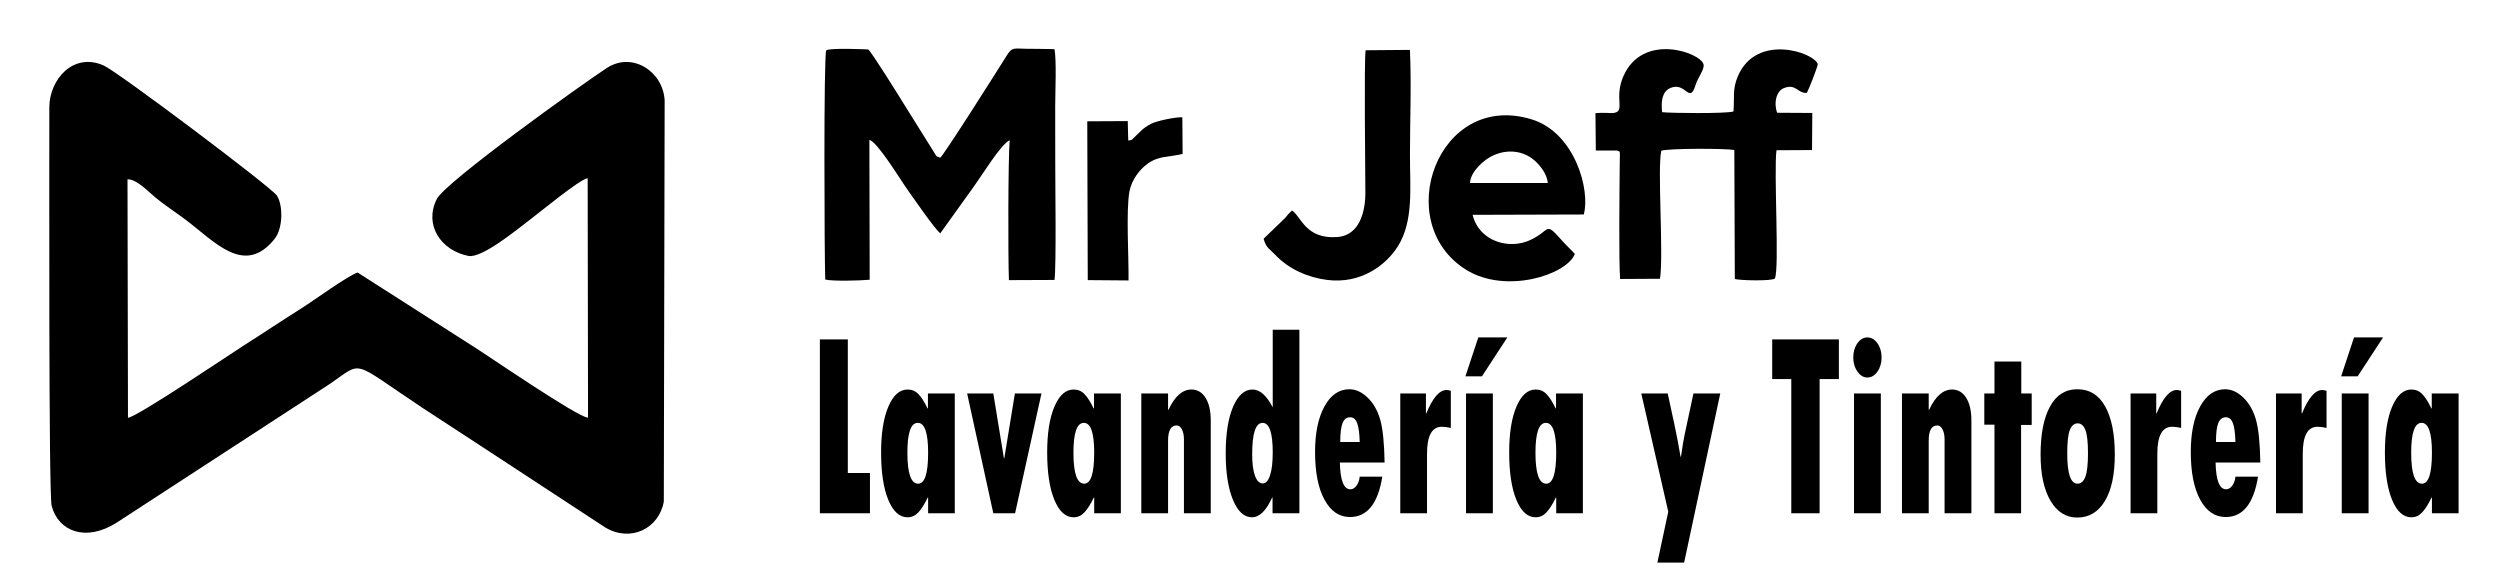
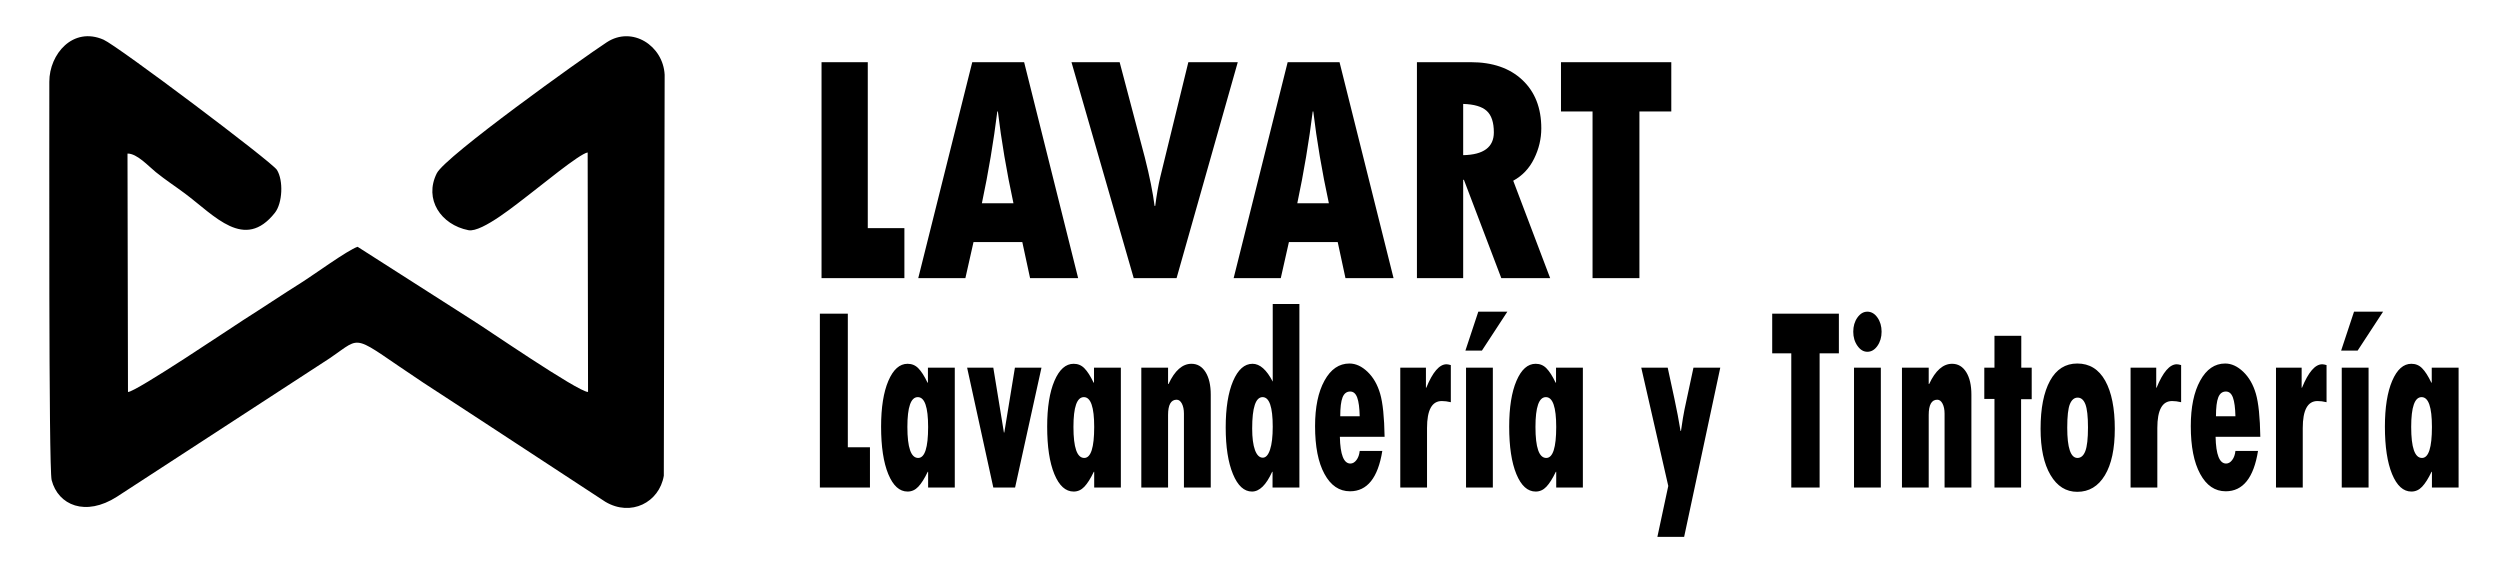
<svg xmlns="http://www.w3.org/2000/svg" xml:space="preserve" width="3206px" height="741px" version="1.1" shape-rendering="geometricPrecision" text-rendering="geometricPrecision" image-rendering="optimizeQuality" fill-rule="evenodd" clip-rule="evenodd" viewBox="0 0 3206 741.06">
  <defs>
    <clipPath id="id0">
-       <path d="M-0.12 33.5l3205.99 0 0 741.06 -3205.99 0 0 -741.06z" />
+       <path d="M-0.12 0.5l3205.99 0 0 741.06 -3205.99 0 0 -741.06z" />
    </clipPath>
  </defs>
  <g id="Capa_x0020_1">
    <g>
  </g>
    <g clip-path="url(#id0)">
      <g>
-         <path id="Descripcion" fill-rule="nonzero" d="M1051.36 435.24l35.85 0 0 171.4 28.38 0 0 51.6 -64.23 0 0 -223zm138.83 223l0 -20.19 -0.48 0c-4.16,8.67 -8.2,15.06 -12.12,19.16 -3.91,4.16 -8.47,6.22 -13.76,6.22 -10.34,0 -18.57,-7.47 -24.75,-22.41 -6.13,-14.88 -9.2,-35.18 -9.2,-60.78 0,-24.63 3.11,-44.24 9.32,-58.78 6.26,-14.6 14.45,-21.9 24.63,-21.9 5.41,0 10.05,1.88 13.8,5.76 3.8,3.82 7.76,9.98 11.83,18.47l0.49 0 0 -19.21 34.43 0 0 153.66 -34.19 0zm0 -77.66c0,-25.54 -4.4,-38.26 -13.24,-38.26 -8.92,0 -13.36,12.72 -13.36,38.26 0,26.52 4.6,39.74 13.84,39.74 8.52,0 12.76,-13.22 12.76,-39.74zm50.02 -76l33.58 0 13.61 83.19 0.48 0 13.61 -83.19 34.07 0 -33.83 153.66 -27.94 0 -33.58 -153.66zm162.97 153.66l0 -20.19 -0.49 0c-4.15,8.67 -8.19,15.06 -12.11,19.16 -3.91,4.16 -8.48,6.22 -13.76,6.22 -10.34,0 -18.57,-7.47 -24.75,-22.41 -6.14,-14.88 -9.2,-35.18 -9.2,-60.78 0,-24.63 3.1,-44.24 9.32,-58.78 6.26,-14.6 14.45,-21.9 24.63,-21.9 5.41,0 10.05,1.88 13.8,5.76 3.8,3.82 7.75,9.98 11.83,18.47l0.49 0 0 -19.21 34.43 0 0 153.66 -34.19 0zm0 -77.66c0,-25.54 -4.4,-38.26 -13.24,-38.26 -8.93,0 -13.37,12.72 -13.37,38.26 0,26.52 4.61,39.74 13.85,39.74 8.52,0 12.76,-13.22 12.76,-39.74zm94.74 -76l0 20.87 0.61 0c8.03,-17.28 17.84,-25.89 29.43,-25.89 7.55,0 13.56,3.53 18.04,10.66 4.44,7.13 6.66,16.77 6.66,28.91l0 119.11 -34.39 0 0 -94.71c0,-5.24 -0.89,-9.52 -2.62,-12.88 -1.74,-3.31 -3.96,-5.02 -6.75,-5.02 -7.3,0 -10.98,6.56 -10.98,19.56l0 93.05 -34.31 0 0 -153.66 34.31 0zm134.23 -81.71l34.2 0 0 235.37 -34.44 0 0 -20.19 -0.49 0c-7.63,16.88 -16.26,25.38 -25.87,25.38 -10.1,0 -18.25,-7.47 -24.42,-22.41 -6.18,-14.88 -9.29,-34.84 -9.29,-59.81 0,-24.8 3.15,-44.64 9.44,-59.47 6.34,-14.77 14.66,-22.18 24.95,-22.18 9.41,0 18.05,7.64 25.92,22.86l0 -99.55zm0 157.37c0,-25.32 -4.32,-37.92 -13,-37.92 -8.92,0 -13.36,13.4 -13.36,40.26 0,11.92 1.21,21.09 3.59,27.65 2.42,6.5 5.74,9.75 10.01,9.75 3.92,0 7.03,-3.42 9.33,-10.38 2.3,-6.89 3.43,-16.7 3.43,-29.36zm111.54 31.07l28.99 0c-5.53,34.5 -19.34,51.78 -41.42,51.78 -13.81,0 -24.71,-7.42 -32.74,-22.24 -8.08,-14.77 -12.07,-35.24 -12.07,-61.3 0,-24.28 3.99,-43.73 12.07,-58.38 8.03,-14.65 18.73,-21.95 32.05,-21.95 8.03,0 15.75,3.53 23.17,10.6 7.39,7.07 12.8,16.48 16.19,28.17 3.39,11.69 5.29,30.11 5.69,55.25l-57.36 0c0.48,22.86 4.96,34.27 13.48,34.27 2.91,0 5.53,-1.49 7.79,-4.51 2.3,-3.02 3.68,-6.9 4.16,-11.69zm-24.95 -44.47l24.95 0c-0.24,-10.77 -1.29,-18.76 -3.19,-23.94 -1.9,-5.2 -4.88,-7.76 -9,-7.76 -4.56,0 -7.83,2.51 -9.81,7.53 -1.98,5.01 -2.95,13.05 -2.95,24.17zm109.89 -62.26l0 25.71 0.44 0c8.2,-20.07 16.84,-30.1 25.92,-30.1 1.33,0 3.19,0.34 5.57,1.02l0 47.61c-4.2,-1.02 -8.07,-1.48 -11.59,-1.48 -12.63,0 -18.93,11.52 -18.93,34.55l0 76.35 -34.31 0 0 -153.66 32.9 0zm51.43 0l34.39 0 0 153.66 -34.39 0 0 -153.66zm-0.81 -21.9l16.55 -49.94 37.26 0 -32.65 49.94 -21.16 0zm116.47 175.56l0 -20.19 -0.49 0c-4.15,8.67 -8.19,15.06 -12.11,19.16 -3.91,4.16 -8.48,6.22 -13.76,6.22 -10.34,0 -18.57,-7.47 -24.75,-22.41 -6.14,-14.88 -9.2,-35.18 -9.2,-60.78 0,-24.63 3.1,-44.24 9.32,-58.78 6.26,-14.6 14.45,-21.9 24.63,-21.9 5.41,0 10.05,1.88 13.8,5.76 3.8,3.82 7.75,9.98 11.83,18.47l0.49 0 0 -19.21 34.43 0 0 153.66 -34.19 0zm0 -77.66c0,-25.54 -4.4,-38.26 -13.24,-38.26 -8.92,0 -13.37,12.72 -13.37,38.26 0,26.52 4.61,39.74 13.85,39.74 8.52,0 12.76,-13.22 12.76,-39.74zm277.01 -145.34l85.51 0 0 50.92 -24.71 0 0 172.08 -36.33 0 0 -172.08 -24.47 0 0 -50.92zm103.95 23.21c0,-7.13 1.78,-13.17 5.33,-18.19 3.56,-5.02 7.79,-7.52 12.76,-7.52 5.05,0 9.37,2.5 12.92,7.52 3.55,5.02 5.33,11.06 5.33,18.19 0,7.01 -1.78,13.06 -5.33,18.13 -3.55,5.08 -7.87,7.59 -12.92,7.59 -4.88,0 -9.12,-2.51 -12.68,-7.59 -3.59,-5.07 -5.41,-11.12 -5.41,-18.13zm0.97 46.13l34.4 0 0 153.66 -34.4 0 0 -153.66zm95.8 0l0 20.87 0.6 0c8.04,-17.28 17.85,-25.89 29.43,-25.89 7.55,0 13.57,3.53 18.05,10.66 4.44,7.13 6.66,16.77 6.66,28.91l0 119.11 -34.4 0 0 -94.71c0,-5.24 -0.88,-9.52 -2.62,-12.88 -1.73,-3.31 -3.95,-5.02 -6.74,-5.02 -7.31,0 -10.98,6.56 -10.98,19.56l0 93.05 -34.31 0 0 -153.66 34.31 0zm84.33 -40.94l34.39 0 0 40.94 13.37 0 0 40.42 -13.61 0 0 113.24 -34.15 0 0 -113.58 -13.04 0 0 -40.08 13.04 0 0 -40.94zm106.21 35.58c15.7,0 27.61,7.35 35.85,22.12 8.19,14.77 12.27,35.29 12.27,61.58 0,25.72 -4.24,45.61 -12.76,59.7 -8.51,14.08 -20.3,21.15 -35.36,21.15 -14.45,0 -25.88,-7.18 -34.35,-21.55 -8.48,-14.37 -12.72,-34.16 -12.72,-59.3 0,-26.29 4.04,-46.81 12.11,-61.58 8.08,-14.77 19.74,-22.12 34.96,-22.12zm0.24 121.1c4.48,0 7.88,-2.96 10.1,-8.83 2.26,-5.93 3.39,-16.03 3.39,-30.28 0,-14.14 -1.13,-24.01 -3.31,-29.71 -2.22,-5.7 -5.53,-8.55 -9.93,-8.55 -4.36,0 -7.67,2.8 -9.94,8.27 -2.3,5.53 -3.43,15.62 -3.43,30.33 0,25.83 4.36,38.77 13.12,38.77zm101.01 -115.74l0 25.71 0.44 0c8.2,-20.07 16.83,-30.1 25.92,-30.1 1.33,0 3.19,0.34 5.57,1.02l0 47.61c-4.2,-1.02 -8.07,-1.48 -11.59,-1.48 -12.63,0 -18.93,11.52 -18.93,34.55l0 76.35 -34.31 0 0 -153.66 32.9 0zm101.57 106.73l28.98 0c-5.53,34.5 -19.34,51.78 -41.42,51.78 -13.8,0 -24.7,-7.42 -32.74,-22.24 -8.07,-14.77 -12.07,-35.24 -12.07,-61.3 0,-24.28 4,-43.73 12.07,-58.38 8.04,-14.65 18.73,-21.95 32.06,-21.95 8.03,0 15.74,3.53 23.17,10.6 7.38,7.07 12.79,16.48 16.19,28.17 3.39,11.69 5.28,30.11 5.69,55.25l-57.37 0c0.49,22.86 4.97,34.27 13.49,34.27 2.9,0 5.53,-1.49 7.79,-4.51 2.3,-3.02 3.67,-6.9 4.16,-11.69zm-24.95 -44.47l24.95 0c-0.25,-10.77 -1.3,-18.76 -3.19,-23.94 -1.9,-5.2 -4.89,-7.76 -9.01,-7.76 -4.56,0 -7.83,2.51 -9.81,7.53 -1.97,5.01 -2.94,13.05 -2.94,24.17zm109.88 -62.26l0 25.71 0.45 0c8.19,-20.07 16.83,-30.1 25.91,-30.1 1.34,0 3.19,0.34 5.58,1.02l0 47.61c-4.2,-1.02 -8.08,-1.48 -11.59,-1.48 -12.63,0 -18.93,11.52 -18.93,34.55l0 76.35 -34.32 0 0 -153.66 32.9 0zm51.43 0l34.4 0 0 153.66 -34.4 0 0 -153.66zm-0.8 -21.9l16.55 -49.94 37.26 0 -32.66 49.94 -21.15 0zm116.46 175.56l0 -20.19 -0.48 0c-4.16,8.67 -8.2,15.06 -12.11,19.16 -3.92,4.16 -8.48,6.22 -13.77,6.22 -10.33,0 -18.57,-7.47 -24.75,-22.41 -6.13,-14.88 -9.2,-35.18 -9.2,-60.78 0,-24.63 3.11,-44.24 9.33,-58.78 6.25,-14.6 14.45,-21.9 24.62,-21.9 5.41,0 10.05,1.88 13.81,5.76 3.79,3.82 7.75,9.98 11.82,18.47l0.49 0 0 -19.21 34.44 0 0 153.66 -34.2 0zm0 -77.66c0,-25.54 -4.4,-38.26 -13.24,-38.26 -8.92,0 -13.36,12.72 -13.36,38.26 0,26.52 4.6,39.74 13.85,39.74 8.51,0 12.75,-13.22 12.75,-39.74zm-1014.03 -76l33.91 0 8.63 39.91c3.03,14.03 5.62,27.77 7.84,41.22l0.56 0c1.82,-12.77 3.31,-21.95 4.52,-27.54l11.47 -53.59 34.39 0 -46.34 216.95 -34.31 0 13.96 -65.29 -34.63 -151.66z" />
-         <g id="Name">
-           <path d="M1114.86 179.38c10.1,2.54 38.41,48.78 46.14,59.92 6.3,9.09 38.87,56.09 44.77,59.91l43.75 -60.96c8.3,-11.35 35.08,-54.73 45.26,-58.37 -2.04,25.53 -2.15,150.33 -0.96,179.39l58.48 -0.25c2.33,-18.31 0.97,-121.49 0.94,-148.2 -0.03,-24.76 -0.07,-49.52 -0.08,-74.28 -0.01,-15.96 1.94,-60.98 -1,-73.51 -11.91,-0.35 -23.95,-0.32 -35.88,-0.49 -17.26,-0.24 -18.32,-2.5 -26.01,9.89 -8.92,14.37 -80.06,126.77 -84.5,129.81 -5.98,-2.33 -4.23,-0.67 -8.02,-7l-39 -62.4c-5.76,-9.46 -40.64,-65.43 -45.37,-69.43 -0.02,0 -50.16,-2.4 -53.87,1.27 -3.37,4.98 -2.38,265 -1.26,293.81 9.07,2.42 45.59,1.39 56.99,0.26l-0.38 -179.37z" />
-           <path d="M2073.58 193.04c4.86,1.89 3.76,-1.28 3.6,17.78 -0.28,32.16 -1.35,127.78 0.55,146.98l51.11 -0.29c4.79,-31.61 -3.56,-141.13 1.64,-164.17 8.49,-3.21 82.75,-3.07 93.68,-0.97l0.62 165.31c4.52,2.05 48.15,3.09 51.35,-0.57 6.03,-11.99 -1.51,-136.72 2.09,-164.43l45.57 -0.23 0.38 -47.58 -45.08 -0.26c-4.69,-12.5 -1.08,-27.61 8.35,-31.5 15.68,-6.47 17.56,6.71 29.71,6.02 1.83,-3.09 13.8,-32.81 14.02,-36.94 -4.95,-15.01 -78.74,-40.09 -102.49,15.58 -7.3,17.11 -4.07,27.22 -5.64,45.2 -9.52,2.89 -78.74,2.25 -91.5,0.9 -1.55,-14.15 0.01,-26.57 10.79,-31.11 19.67,-8.28 24.27,21.74 32.17,-3.93 2.98,-9.7 12.02,-20.27 10.07,-26.64 -4.57,-15.02 -77.89,-40.88 -102.67,15.51 -12.79,29.1 3.86,45.89 -13.7,47.29 -1.74,0.14 -5.29,-0.13 -7.21,-0.19 -5.42,-0.17 -9.4,-0.17 -14.95,0.26l0.48 47.96 27.06 0.02z" />
-           <path d="M1885.2 234.68c0.45,-11.96 11.4,-22.54 17.8,-27.78 19.89,-16.33 47.91,-17.05 65.95,-0.17 6.04,5.66 14.87,16.07 16.01,27.96l-99.76 -0.01zm145.84 40.4c8.75,-31.02 -11.36,-104.81 -66.52,-121.9 -120.71,-37.38 -181.33,132.68 -84.16,192.91 50.69,31.42 128.67,6.59 139.28,-20.41 -5.95,-6.59 -9.81,-9.72 -15.68,-16.28 -23.74,-26.52 -14.13,-14.35 -41.57,-1.53 -26.74,12.49 -65.27,2.22 -73.92,-32.35l142.57 -0.44z" />
-           <path d="M1620.44 306.19c3.35,12.17 7.88,13.1 14.83,20.49 17.25,18.33 41.67,29.22 66.99,32.37 43.05,5.35 75.27,-19.02 90.4,-43.2 20.33,-32.48 15.46,-74.69 15.49,-117.71 0.02,-43.06 1.98,-90.8 -0.06,-134.15l-56.8 0.47c-2.11,15.75 -0.38,154.06 -0.33,182.6 0.05,24.14 -7.33,54.91 -36.02,56.95 -40.98,2.92 -46.17,-26.48 -58.06,-34.06l-4.9 4.8c-2.01,2.35 -1.71,2.4 -4.1,4.97l-27.44 26.47z" />
-           <path d="M1447.22 359.67c0.43,-28.97 -3.42,-89.62 1.22,-114.35 2.8,-14.88 13.17,-28.09 22.97,-35.17 15,-10.82 26.41,-8.13 45.18,-12.79l-0.36 -46.99c-8.99,-0.3 -32.63,4.53 -40.07,8.39 -10.97,5.68 -14.15,10.55 -21.1,16.91 -4.87,4.46 -2.05,3.46 -8.21,4.57l-0.64 -24.94 -51.91 0.28 0.62 203.67 52.3 0.42z" />
-         </g>
-         <path id="Logo" d="M753.55 228.53l0.48 307.17c-12.88,-0.09 -133.16,-82.85 -147.3,-91.46l-148.27 -94.74c-13.14,4.51 -56.1,35.94 -72.43,46.18 -24.3,15.24 -49.85,32.42 -73.86,47.61 -11.7,7.39 -138.2,92.65 -148.17,92.45l-0.61 -305.78c12.22,-0.22 26.83,16.14 36.19,23.68 13.4,10.81 24.39,17.74 37.67,27.67 38.16,28.54 76.17,73.82 115.12,24.67 9.85,-12.43 11.18,-41.52 2.63,-55.14 -6.42,-10.21 -204.49,-159.14 -222.32,-166.94 -39.33,-17.2 -69.6,18.54 -69.55,53.91 0.1,65.8 -1,495.69 2.98,510.96 8.39,32.28 43.44,47.08 83.7,21.3l273.51 -177.99c43.25,-29.56 25.33,-30.63 119.47,31.73 25.39,16.82 51.21,33.12 77.24,50.41l156.22 102.33c32.84,19.52 69.13,0.83 74.96,-33.41l1.08 -514.28c-1.93,-37.27 -41.59,-62.98 -74.23,-41.63 -31.59,20.65 -207.03,146.17 -218,168 -16.75,33.33 5.31,66.08 40.58,72.99 17.65,3.46 64.88,-36.02 77.47,-45.37 12.77,-9.49 65.26,-53.01 75.44,-54.32z" />
+         <path id="Descripcion" fill-rule="nonzero" d="M1051.36 402.24l35.85 0 0 171.4 28.38 0 0 51.6 -64.23 0 0 -223zm138.83 223l0 -20.19 -0.48 0c-4.16,8.67 -8.2,15.05 -12.12,19.16 -3.91,4.16 -8.47,6.21 -13.76,6.21 -10.34,0 -18.57,-7.46 -24.75,-22.4 -6.13,-14.89 -9.2,-35.18 -9.2,-60.78 0,-24.64 3.11,-44.25 9.32,-58.79 6.26,-14.6 14.45,-21.89 24.63,-21.89 5.41,0 10.05,1.88 13.8,5.76 3.8,3.82 7.76,9.97 11.83,18.47l0.49 0 0 -19.22 34.43 0 0 153.67 -34.19 0zm0 -77.66c0,-25.54 -4.4,-38.26 -13.24,-38.26 -8.92,0 -13.36,12.72 -13.36,38.26 0,26.51 4.6,39.74 13.84,39.74 8.52,0 12.76,-13.23 12.76,-39.74zm50.02 -76.01l33.58 0 13.61 83.19 0.48 0 13.61 -83.19 34.07 0 -33.83 153.67 -27.94 0 -33.58 -153.67zm162.97 153.67l0 -20.19 -0.49 0c-4.15,8.67 -8.19,15.05 -12.11,19.16 -3.91,4.16 -8.48,6.21 -13.76,6.21 -10.34,0 -18.57,-7.46 -24.75,-22.4 -6.14,-14.89 -9.2,-35.18 -9.2,-60.78 0,-24.64 3.1,-44.25 9.32,-58.79 6.26,-14.6 14.45,-21.89 24.63,-21.89 5.41,0 10.05,1.88 13.8,5.76 3.8,3.82 7.75,9.97 11.83,18.47l0.49 0 0 -19.22 34.43 0 0 153.67 -34.19 0zm0 -77.66c0,-25.54 -4.4,-38.26 -13.24,-38.26 -8.93,0 -13.37,12.72 -13.37,38.26 0,26.51 4.61,39.74 13.85,39.74 8.52,0 12.76,-13.23 12.76,-39.74zm94.74 -76.01l0 20.87 0.61 0c8.03,-17.27 17.84,-25.88 29.43,-25.88 7.55,0 13.56,3.53 18.04,10.66 4.44,7.13 6.66,16.76 6.66,28.91l0 119.11 -34.39 0 0 -94.71c0,-5.24 -0.89,-9.52 -2.62,-12.89 -1.74,-3.3 -3.96,-5.01 -6.75,-5.01 -7.3,0 -10.98,6.55 -10.98,19.55l0 93.06 -34.31 0 0 -153.67 34.31 0zm134.23 -81.7l34.2 0 0 235.37 -34.44 0 0 -20.19 -0.49 0c-7.63,16.88 -16.26,25.37 -25.87,25.37 -10.1,0 -18.25,-7.46 -24.42,-22.4 -6.18,-14.89 -9.29,-34.84 -9.29,-59.81 0,-24.81 3.15,-44.65 9.44,-59.47 6.34,-14.77 14.66,-22.18 24.95,-22.18 9.41,0 18.05,7.64 25.92,22.86l0 -99.55zm0 157.37c0,-25.32 -4.32,-37.92 -13,-37.92 -8.92,0 -13.36,13.4 -13.36,40.25 0,11.92 1.21,21.1 3.59,27.66 2.42,6.5 5.74,9.75 10.01,9.75 3.92,0 7.03,-3.42 9.33,-10.38 2.3,-6.9 3.43,-16.71 3.43,-29.36zm111.54 31.07l28.99 0c-5.53,34.5 -19.34,51.77 -41.42,51.77 -13.81,0 -24.71,-7.41 -32.74,-22.23 -8.08,-14.77 -12.07,-35.24 -12.07,-61.3 0,-24.29 3.99,-43.73 12.07,-58.38 8.03,-14.66 18.73,-21.96 32.05,-21.96 8.03,0 15.75,3.54 23.17,10.61 7.39,7.07 12.8,16.48 16.19,28.17 3.39,11.68 5.29,30.1 5.69,55.25l-57.36 0c0.48,22.86 4.96,34.26 13.48,34.26 2.91,0 5.53,-1.48 7.79,-4.5 2.3,-3.02 3.68,-6.9 4.16,-11.69zm-24.95 -44.47l24.95 0c-0.24,-10.78 -1.29,-18.76 -3.19,-23.95 -1.9,-5.19 -4.88,-7.76 -9,-7.76 -4.56,0 -7.83,2.51 -9.81,7.53 -1.98,5.02 -2.95,13.06 -2.95,24.18zm109.89 -62.27l0 25.72 0.44 0c8.2,-20.07 16.84,-30.11 25.92,-30.11 1.33,0 3.19,0.35 5.57,1.03l0 47.61c-4.2,-1.03 -8.07,-1.48 -11.59,-1.48 -12.63,0 -18.93,11.52 -18.93,34.55l0 76.35 -34.31 0 0 -153.67 32.9 0zm51.43 0l34.39 0 0 153.67 -34.39 0 0 -153.67zm-0.81 -21.89l16.55 -49.95 37.26 0 -32.65 49.95 -21.16 0zm116.47 175.56l0 -20.19 -0.49 0c-4.15,8.67 -8.19,15.05 -12.11,19.16 -3.91,4.16 -8.48,6.21 -13.76,6.21 -10.34,0 -18.57,-7.46 -24.75,-22.4 -6.14,-14.89 -9.2,-35.18 -9.2,-60.78 0,-24.64 3.1,-44.25 9.32,-58.79 6.26,-14.6 14.45,-21.89 24.63,-21.89 5.41,0 10.05,1.88 13.8,5.76 3.8,3.82 7.75,9.97 11.83,18.47l0.49 0 0 -19.22 34.43 0 0 153.67 -34.19 0zm0 -77.66c0,-25.54 -4.4,-38.26 -13.24,-38.26 -8.92,0 -13.37,12.72 -13.37,38.26 0,26.51 4.61,39.74 13.85,39.74 8.52,0 12.76,-13.23 12.76,-39.74zm277.01 -145.34l85.51 0 0 50.92 -24.71 0 0 172.08 -36.33 0 0 -172.08 -24.47 0 0 -50.92zm103.95 23.21c0,-7.13 1.78,-13.17 5.33,-18.19 3.56,-5.02 7.79,-7.53 12.76,-7.53 5.05,0 9.37,2.51 12.92,7.53 3.55,5.02 5.33,11.06 5.33,18.19 0,7.01 -1.78,13.05 -5.33,18.13 -3.55,5.07 -7.87,7.58 -12.92,7.58 -4.88,0 -9.12,-2.51 -12.68,-7.58 -3.59,-5.08 -5.41,-11.12 -5.41,-18.13zm0.97 46.12l34.4 0 0 153.67 -34.4 0 0 -153.67zm95.8 0l0 20.87 0.6 0c8.04,-17.27 17.85,-25.88 29.43,-25.88 7.55,0 13.57,3.53 18.05,10.66 4.44,7.13 6.66,16.76 6.66,28.91l0 119.11 -34.4 0 0 -94.71c0,-5.24 -0.88,-9.52 -2.62,-12.89 -1.73,-3.3 -3.95,-5.01 -6.74,-5.01 -7.31,0 -10.98,6.55 -10.98,19.55l0 93.06 -34.31 0 0 -153.67 34.31 0zm84.33 -40.93l34.39 0 0 40.93 13.37 0 0 40.43 -13.61 0 0 113.24 -34.15 0 0 -113.58 -13.04 0 0 -40.09 13.04 0 0 -40.93zm106.21 35.57c15.7,0 27.61,7.36 35.85,22.13 8.19,14.76 12.27,35.29 12.27,61.58 0,25.71 -4.24,45.61 -12.76,59.69 -8.51,14.09 -20.3,21.16 -35.36,21.16 -14.45,0 -25.88,-7.19 -34.35,-21.56 -8.48,-14.36 -12.72,-34.15 -12.72,-59.29 0,-26.29 4.04,-46.82 12.11,-61.58 8.08,-14.77 19.74,-22.13 34.96,-22.13zm0.24 121.11c4.48,0 7.88,-2.97 10.1,-8.84 2.26,-5.93 3.39,-16.02 3.39,-30.27 0,-14.14 -1.13,-24.01 -3.31,-29.71 -2.22,-5.7 -5.53,-8.55 -9.93,-8.55 -4.36,0 -7.67,2.79 -9.94,8.26 -2.3,5.54 -3.43,15.63 -3.43,30.34 0,25.83 4.36,38.77 13.12,38.77zm101.01 -115.75l0 25.72 0.44 0c8.2,-20.07 16.83,-30.11 25.92,-30.11 1.33,0 3.19,0.35 5.57,1.03l0 47.61c-4.2,-1.03 -8.07,-1.48 -11.59,-1.48 -12.63,0 -18.93,11.52 -18.93,34.55l0 76.35 -34.31 0 0 -153.67 32.9 0zm101.57 106.74l28.98 0c-5.53,34.5 -19.34,51.77 -41.42,51.77 -13.8,0 -24.7,-7.41 -32.74,-22.23 -8.07,-14.77 -12.07,-35.24 -12.07,-61.3 0,-24.29 4,-43.73 12.07,-58.38 8.04,-14.66 18.73,-21.96 32.06,-21.96 8.03,0 15.74,3.54 23.17,10.61 7.38,7.07 12.79,16.48 16.19,28.17 3.39,11.68 5.28,30.1 5.69,55.25l-57.37 0c0.49,22.86 4.97,34.26 13.49,34.26 2.9,0 5.53,-1.48 7.79,-4.5 2.3,-3.02 3.67,-6.9 4.16,-11.69zm-24.95 -44.47l24.95 0c-0.25,-10.78 -1.3,-18.76 -3.19,-23.95 -1.9,-5.19 -4.89,-7.76 -9.01,-7.76 -4.56,0 -7.83,2.51 -9.81,7.53 -1.97,5.02 -2.94,13.06 -2.94,24.18zm109.88 -62.27l0 25.72 0.45 0c8.19,-20.07 16.83,-30.11 25.91,-30.11 1.34,0 3.19,0.35 5.58,1.03l0 47.61c-4.2,-1.03 -8.08,-1.48 -11.59,-1.48 -12.63,0 -18.93,11.52 -18.93,34.55l0 76.35 -34.32 0 0 -153.67 32.9 0zm51.43 0l34.4 0 0 153.67 -34.4 0 0 -153.67zm-0.8 -21.89l16.55 -49.95 37.26 0 -32.66 49.95 -21.15 0zm116.46 175.56l0 -20.19 -0.48 0c-4.16,8.67 -8.2,15.05 -12.11,19.16 -3.92,4.16 -8.48,6.21 -13.77,6.21 -10.33,0 -18.57,-7.46 -24.75,-22.4 -6.13,-14.89 -9.2,-35.18 -9.2,-60.78 0,-24.64 3.11,-44.25 9.33,-58.79 6.25,-14.6 14.45,-21.89 24.62,-21.89 5.41,0 10.05,1.88 13.81,5.76 3.79,3.82 7.75,9.97 11.82,18.47l0.49 0 0 -19.22 34.44 0 0 153.67 -34.2 0zm0 -77.66c0,-25.54 -4.4,-38.26 -13.24,-38.26 -8.92,0 -13.36,12.72 -13.36,38.26 0,26.51 4.6,39.74 13.85,39.74 8.51,0 12.75,-13.23 12.75,-39.74zm-1014.03 -76.01l33.91 0 8.63 39.92c3.03,14.02 5.62,27.76 7.84,41.22l0.56 0c1.82,-12.77 3.31,-21.95 4.52,-27.54l11.47 -53.6 34.39 0 -46.34 216.96 -34.31 0 13.96 -65.29 -34.63 -151.67z" />
+         <path fill-rule="nonzero" d="M1053.49 79.75l59.31 0 0 212.86 46.96 0 0 64.08 -106.27 0 0 -276.94zm329.1 276.94l-61.65 0 -9.96 -46.24 -62.58 0 -10.42 46.24 -60.45 0 69.26 -276.94 66.53 0 69.27 276.94zm-82.96 -96.01c-8.89,-41.22 -15.5,-80.44 -19.97,-117.69l-0.74 0c-4.74,38.31 -11.29,77.54 -19.77,117.69l40.48 0zm74.41 -180.93l61.78 0 32.33 122.36c6.15,24.22 10.29,44.9 12.49,62.03l0.8 0c1.94,-15.08 4.14,-27.4 6.48,-37.1l36 -147.29 63.39 0 -78.48 276.94 -54.97 0 -79.82 -276.94zm413.06 276.94l-61.66 0 -9.95 -46.24 -62.59 0 -10.42 46.24 -60.45 0 69.27 -276.94 66.53 0 69.27 276.94zm-82.96 -96.01c-8.89,-41.22 -15.5,-80.44 -19.98,-117.69l-0.73 0c-4.74,38.31 -11.29,77.54 -19.77,117.69l40.48 0zm112.95 -180.93l69.06 0c27.92,0 49.96,7.58 66.13,22.8 16.23,15.23 24.31,35.91 24.31,62.04 0,13.45 -3.07,26.41 -9.22,38.87 -6.14,12.53 -15.09,21.95 -26.78,28.32l47.36 124.91 -62.66 0 -47.96 -126.11 -0.93 0 0 126.11 -59.31 0 0 -276.94zm59.31 53.54l0 65.71c26.18,-0.5 39.34,-10.27 39.34,-29.25 0,-12.81 -3.07,-22.02 -9.15,-27.54 -6.01,-5.52 -16.1,-8.5 -30.19,-8.92zm125.44 -53.54l141.47 0 0 63.24 -40.88 0 0 213.7 -60.11 0 0 -213.7 -40.48 0 0 -63.24z" />
+         <path id="Logo" d="M753.55 195.53l0.48 307.17c-12.88,-0.1 -133.16,-82.85 -147.3,-91.46l-148.27 -94.74c-13.14,4.51 -56.1,35.93 -72.43,46.18 -24.3,15.24 -49.85,32.42 -73.86,47.61 -11.7,7.39 -138.2,92.64 -148.17,92.45l-0.61 -305.79c12.22,-0.22 26.83,16.14 36.19,23.69 13.4,10.81 24.39,17.73 37.67,27.66 38.16,28.54 76.17,73.82 115.12,24.67 9.85,-12.42 11.18,-41.52 2.63,-55.13 -6.42,-10.22 -204.49,-159.15 -222.32,-166.94 -39.33,-17.2 -69.6,18.54 -69.55,53.91 0.1,65.79 -1,495.68 2.98,510.96 8.39,32.27 43.44,47.08 83.7,21.3l273.51 -178c43.25,-29.55 25.33,-30.63 119.47,31.74 25.39,16.82 51.21,33.12 77.24,50.41l156.22 102.33c32.84,19.52 69.13,0.83 74.96,-33.41l1.08 -514.28c-1.93,-37.28 -41.59,-62.99 -74.23,-41.64 -31.59,20.66 -207.03,146.17 -218,168.01 -16.75,33.33 5.31,66.08 40.58,72.99 17.65,3.46 64.88,-36.02 77.47,-45.38 12.77,-9.49 65.26,-53 75.44,-54.31z" />
      </g>
    </g>
  </g>
</svg>
